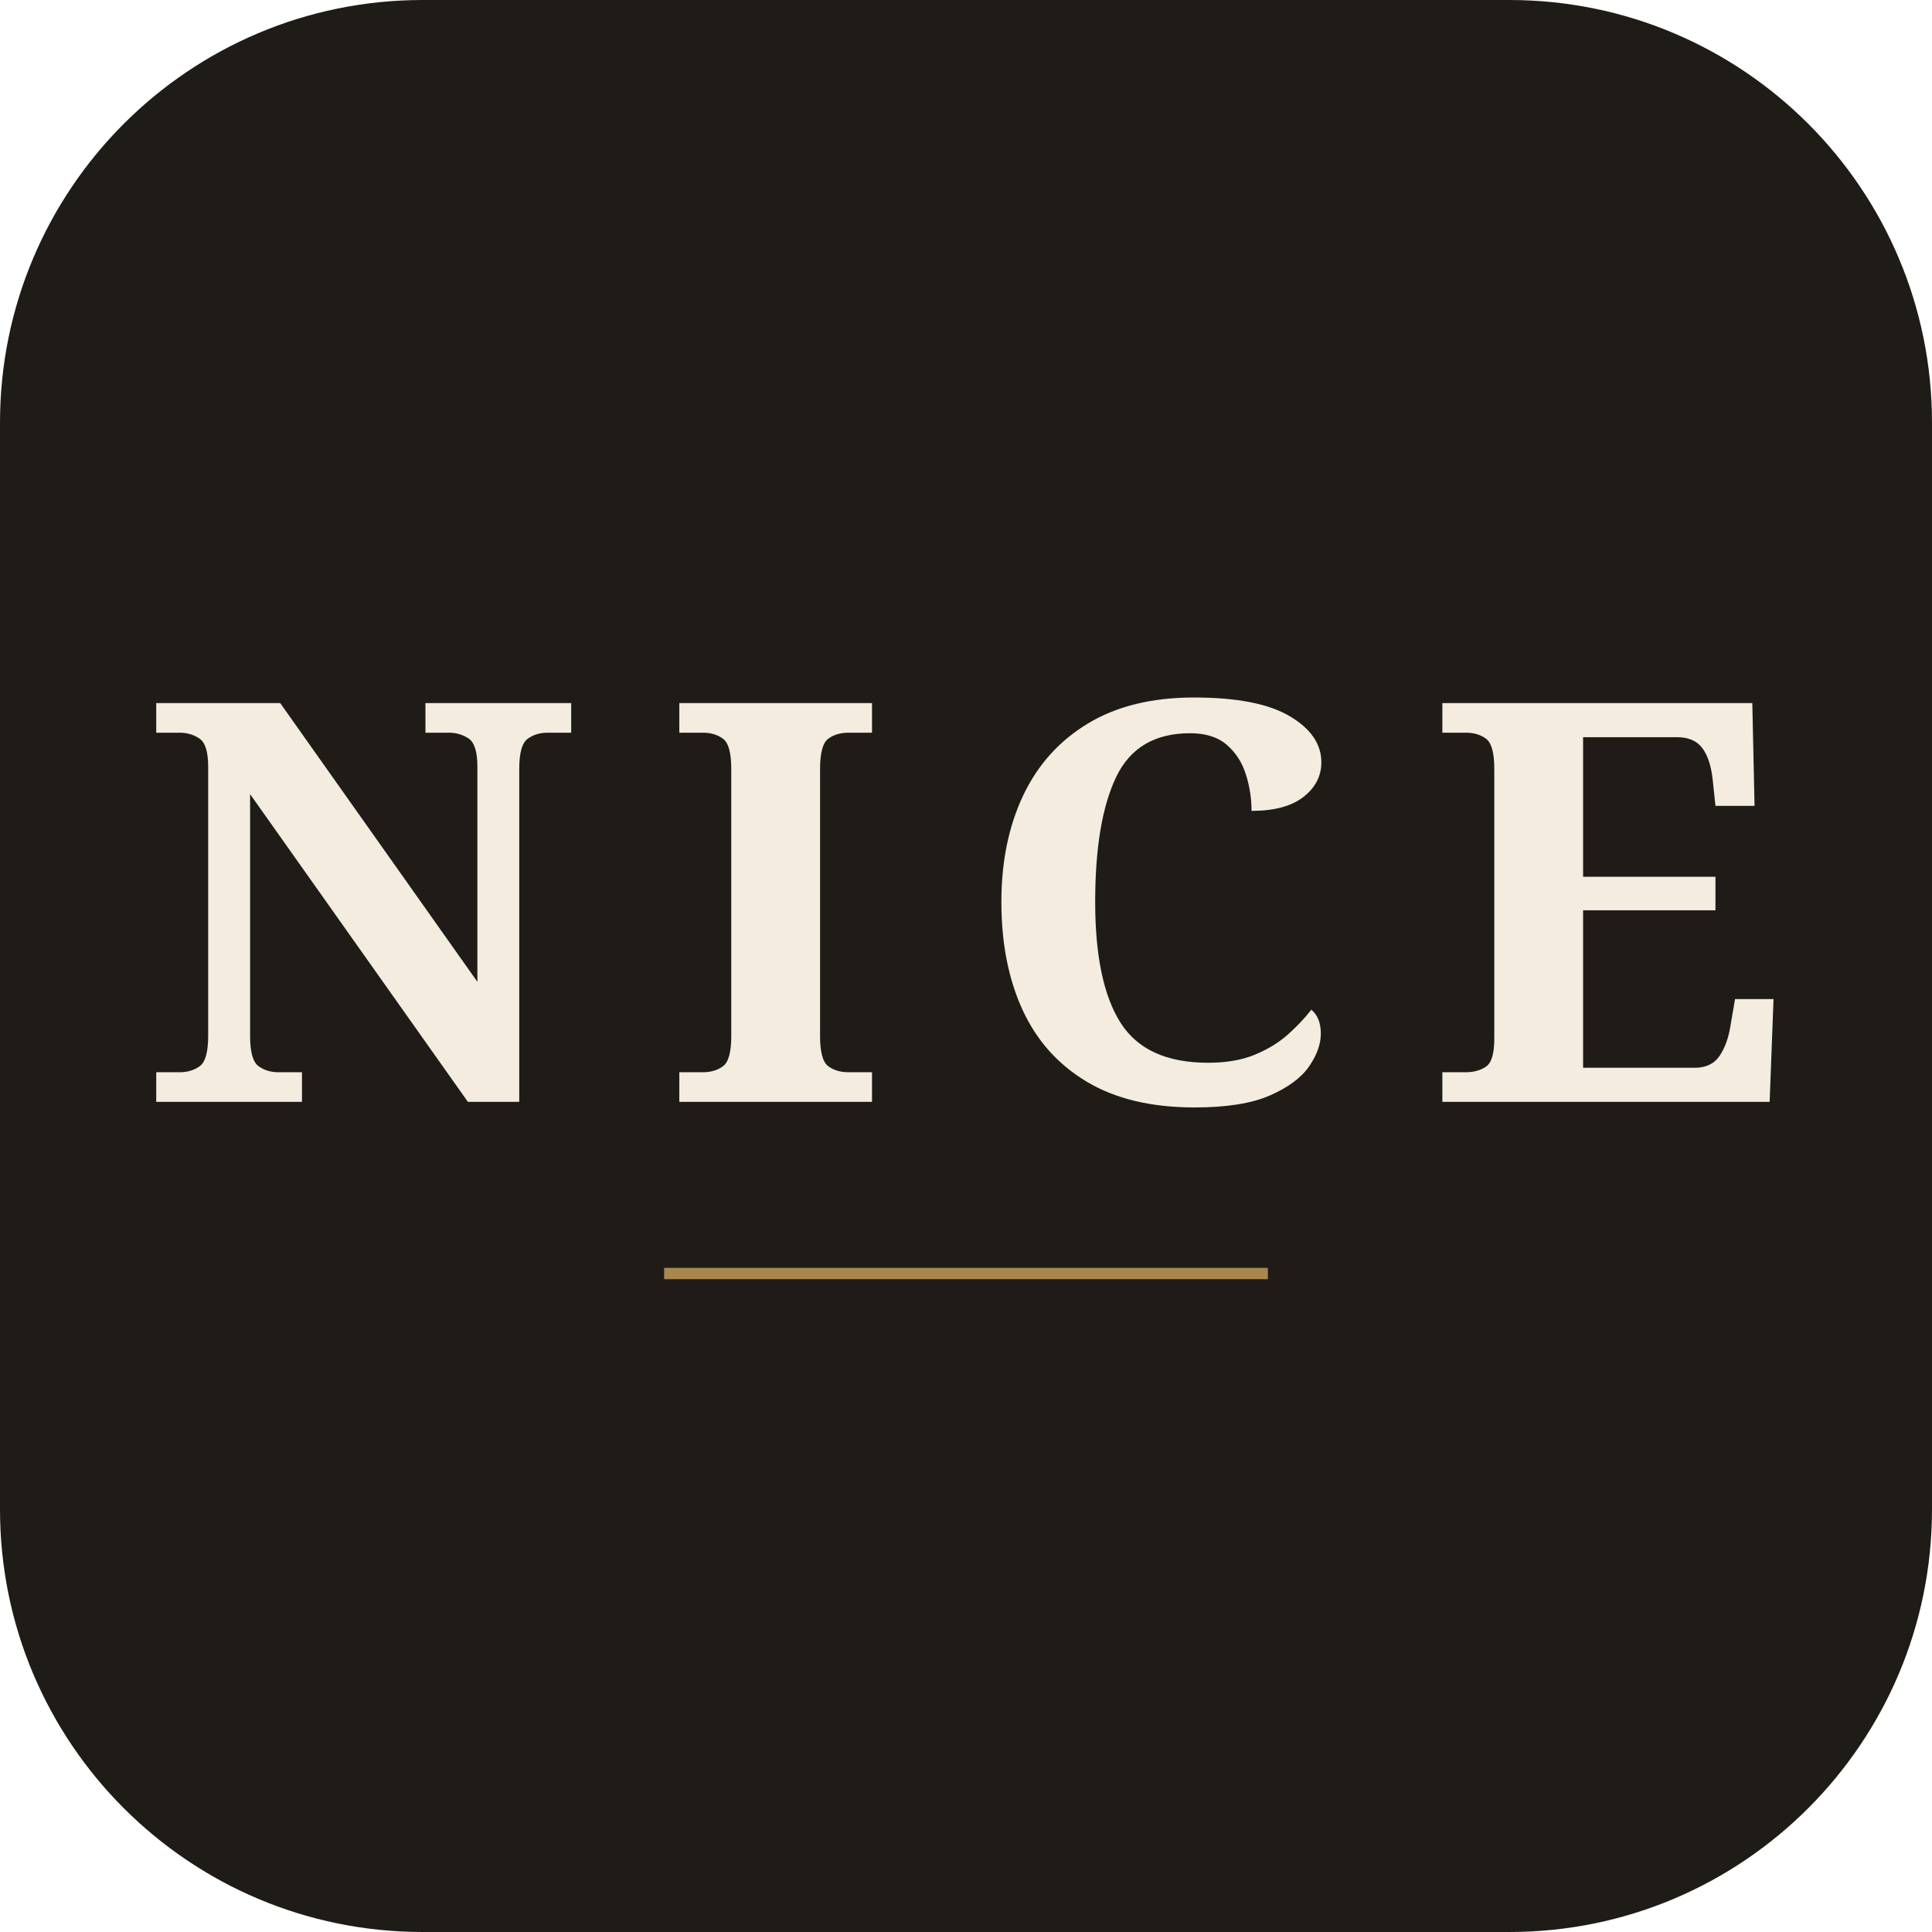
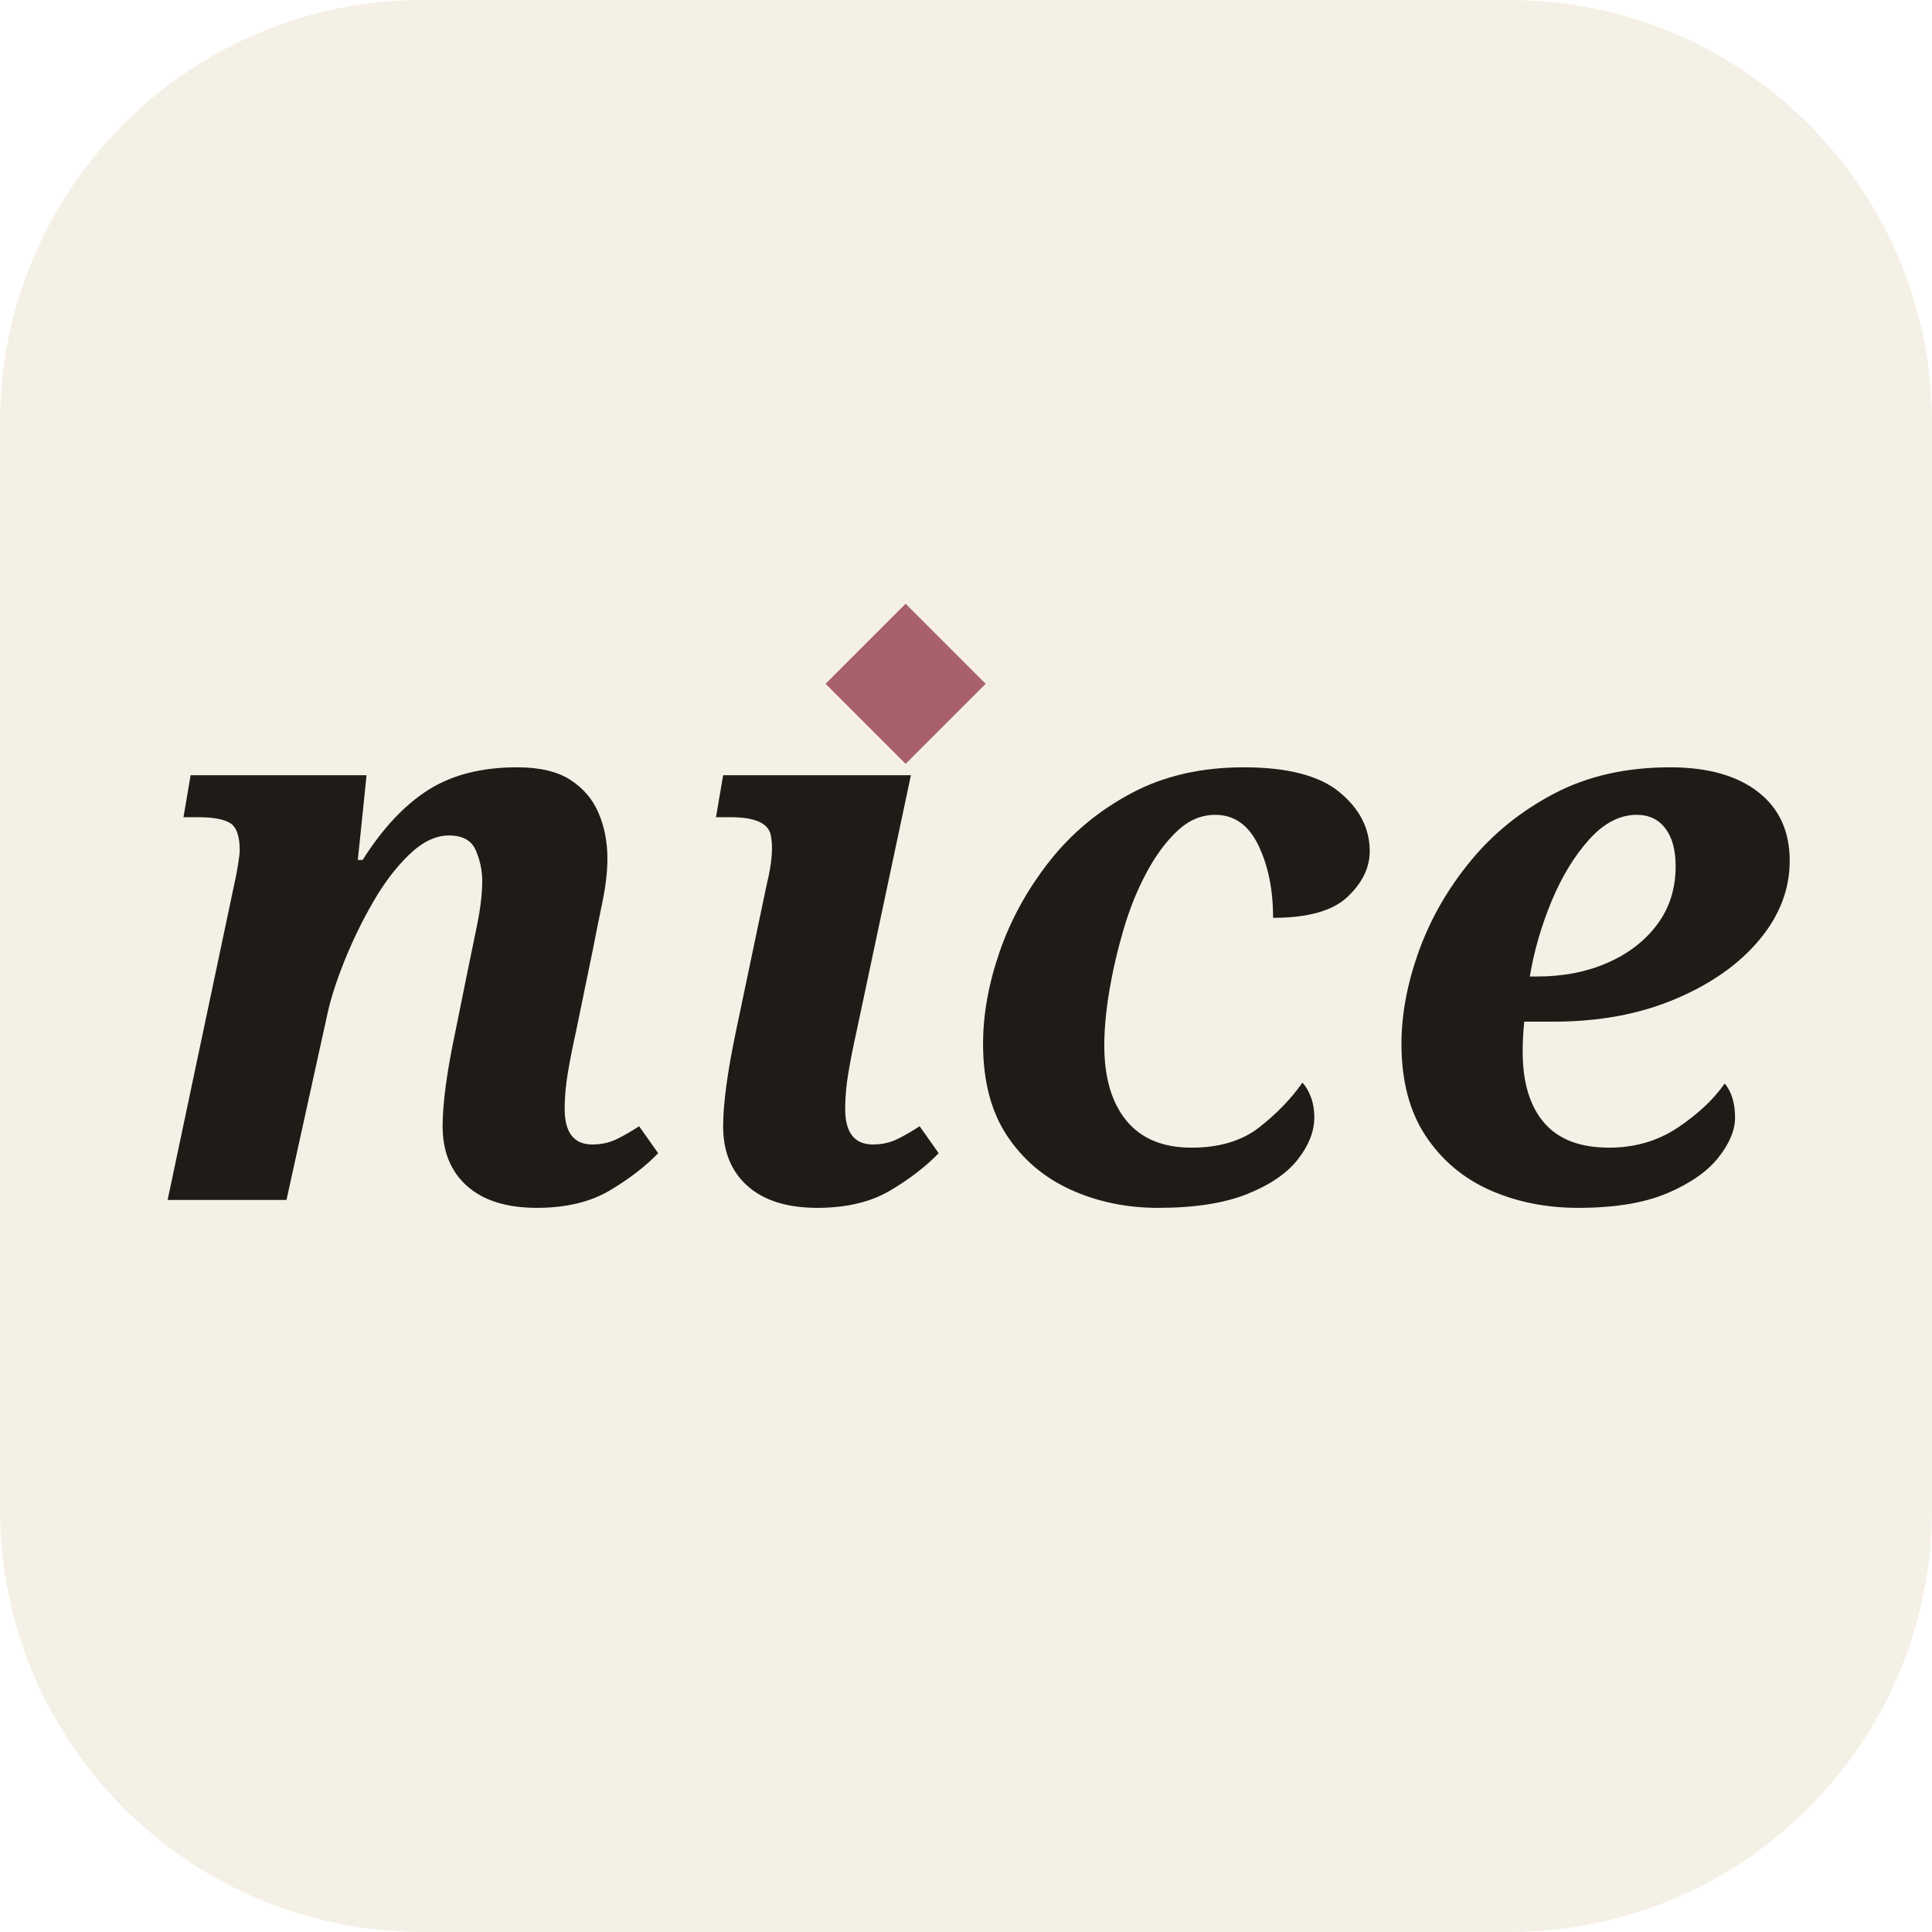
<svg xmlns="http://www.w3.org/2000/svg" viewBox="0 0 512 512">
-   <rect width="512" height="512" rx="112" fill="#1F1C18" />
-   <text x="256" y="292" text-anchor="middle" font-family="Cormorant Garamond, Georgia, serif" font-weight="600" font-size="148" letter-spacing="22" fill="#F3ECDF">NICE</text>
-   <rect x="176" y="336" width="160" height="3" fill="#A8874F" />
+   <rect width="512" height="512" rx="112" fill="#F5F0E6" />
+   <text x="256" y="318" text-anchor="middle" font-family="Cormorant Garamond, Georgia, serif" font-style="italic" font-weight="600" font-size="210" fill="#1F1C18">nıce</text>
+   <rect x="0" y="0" width="30" height="30" fill="#A8606C" transform="translate(240 160) rotate(45)" />
</svg>
